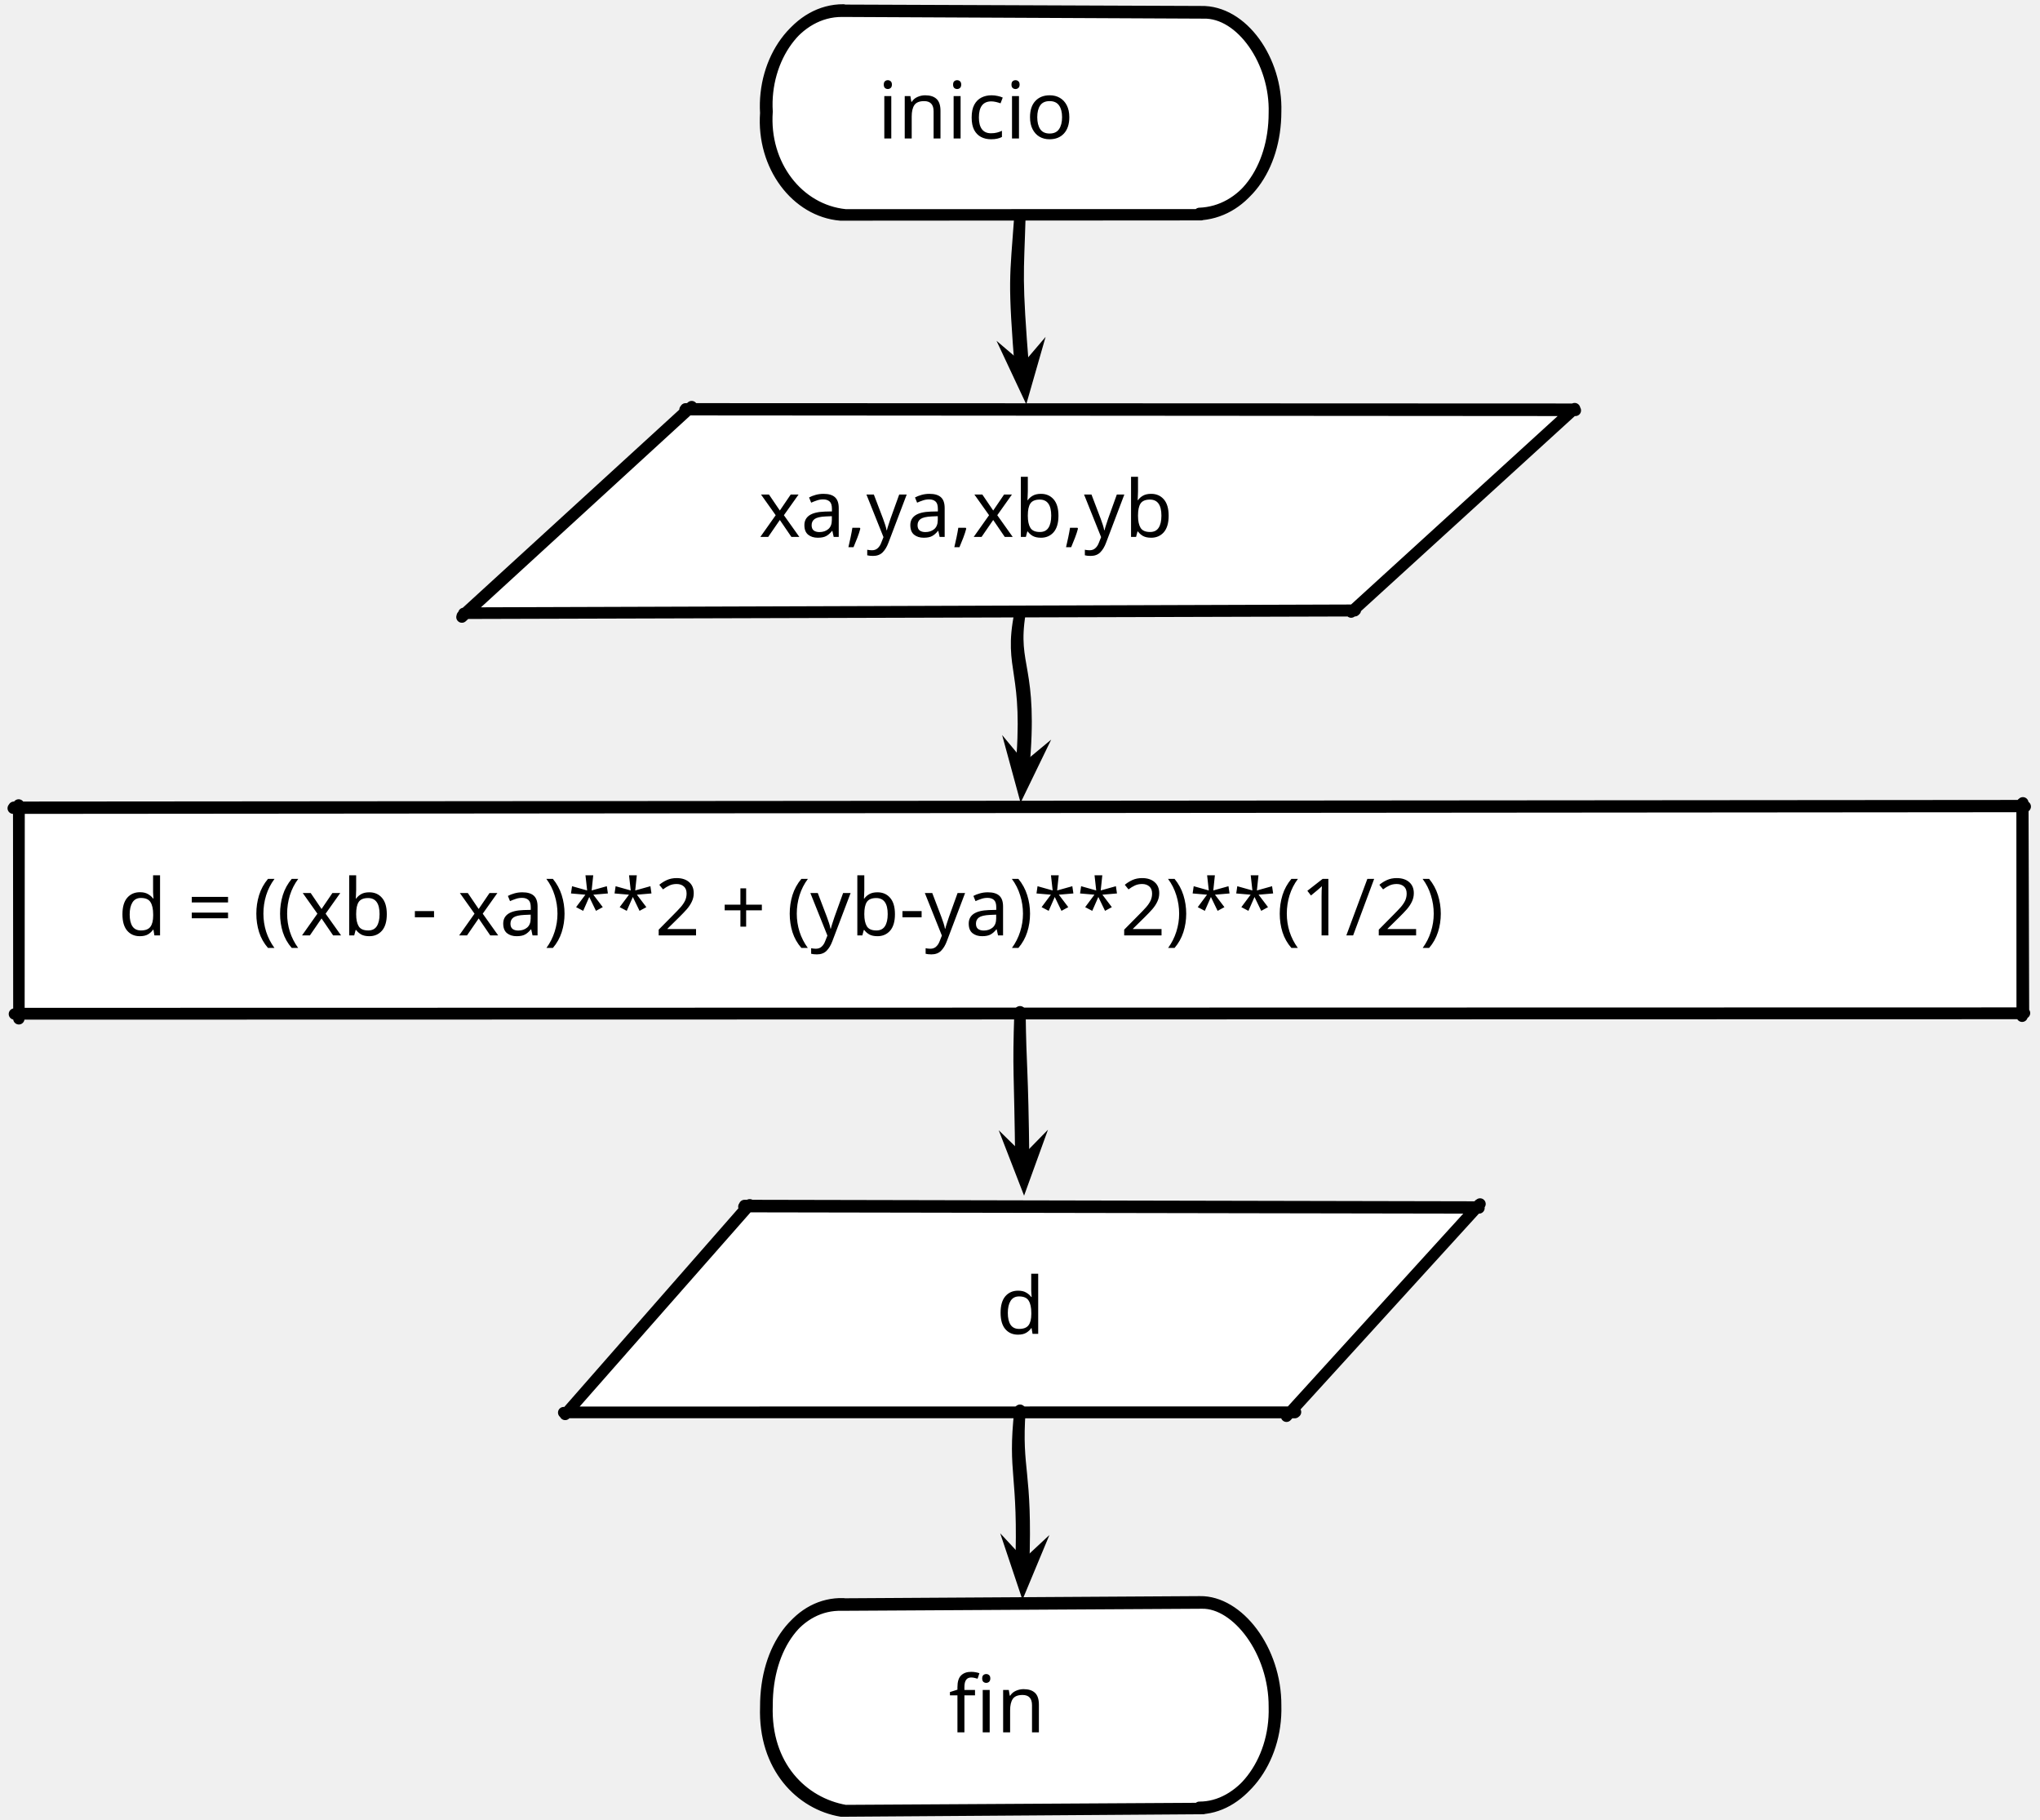
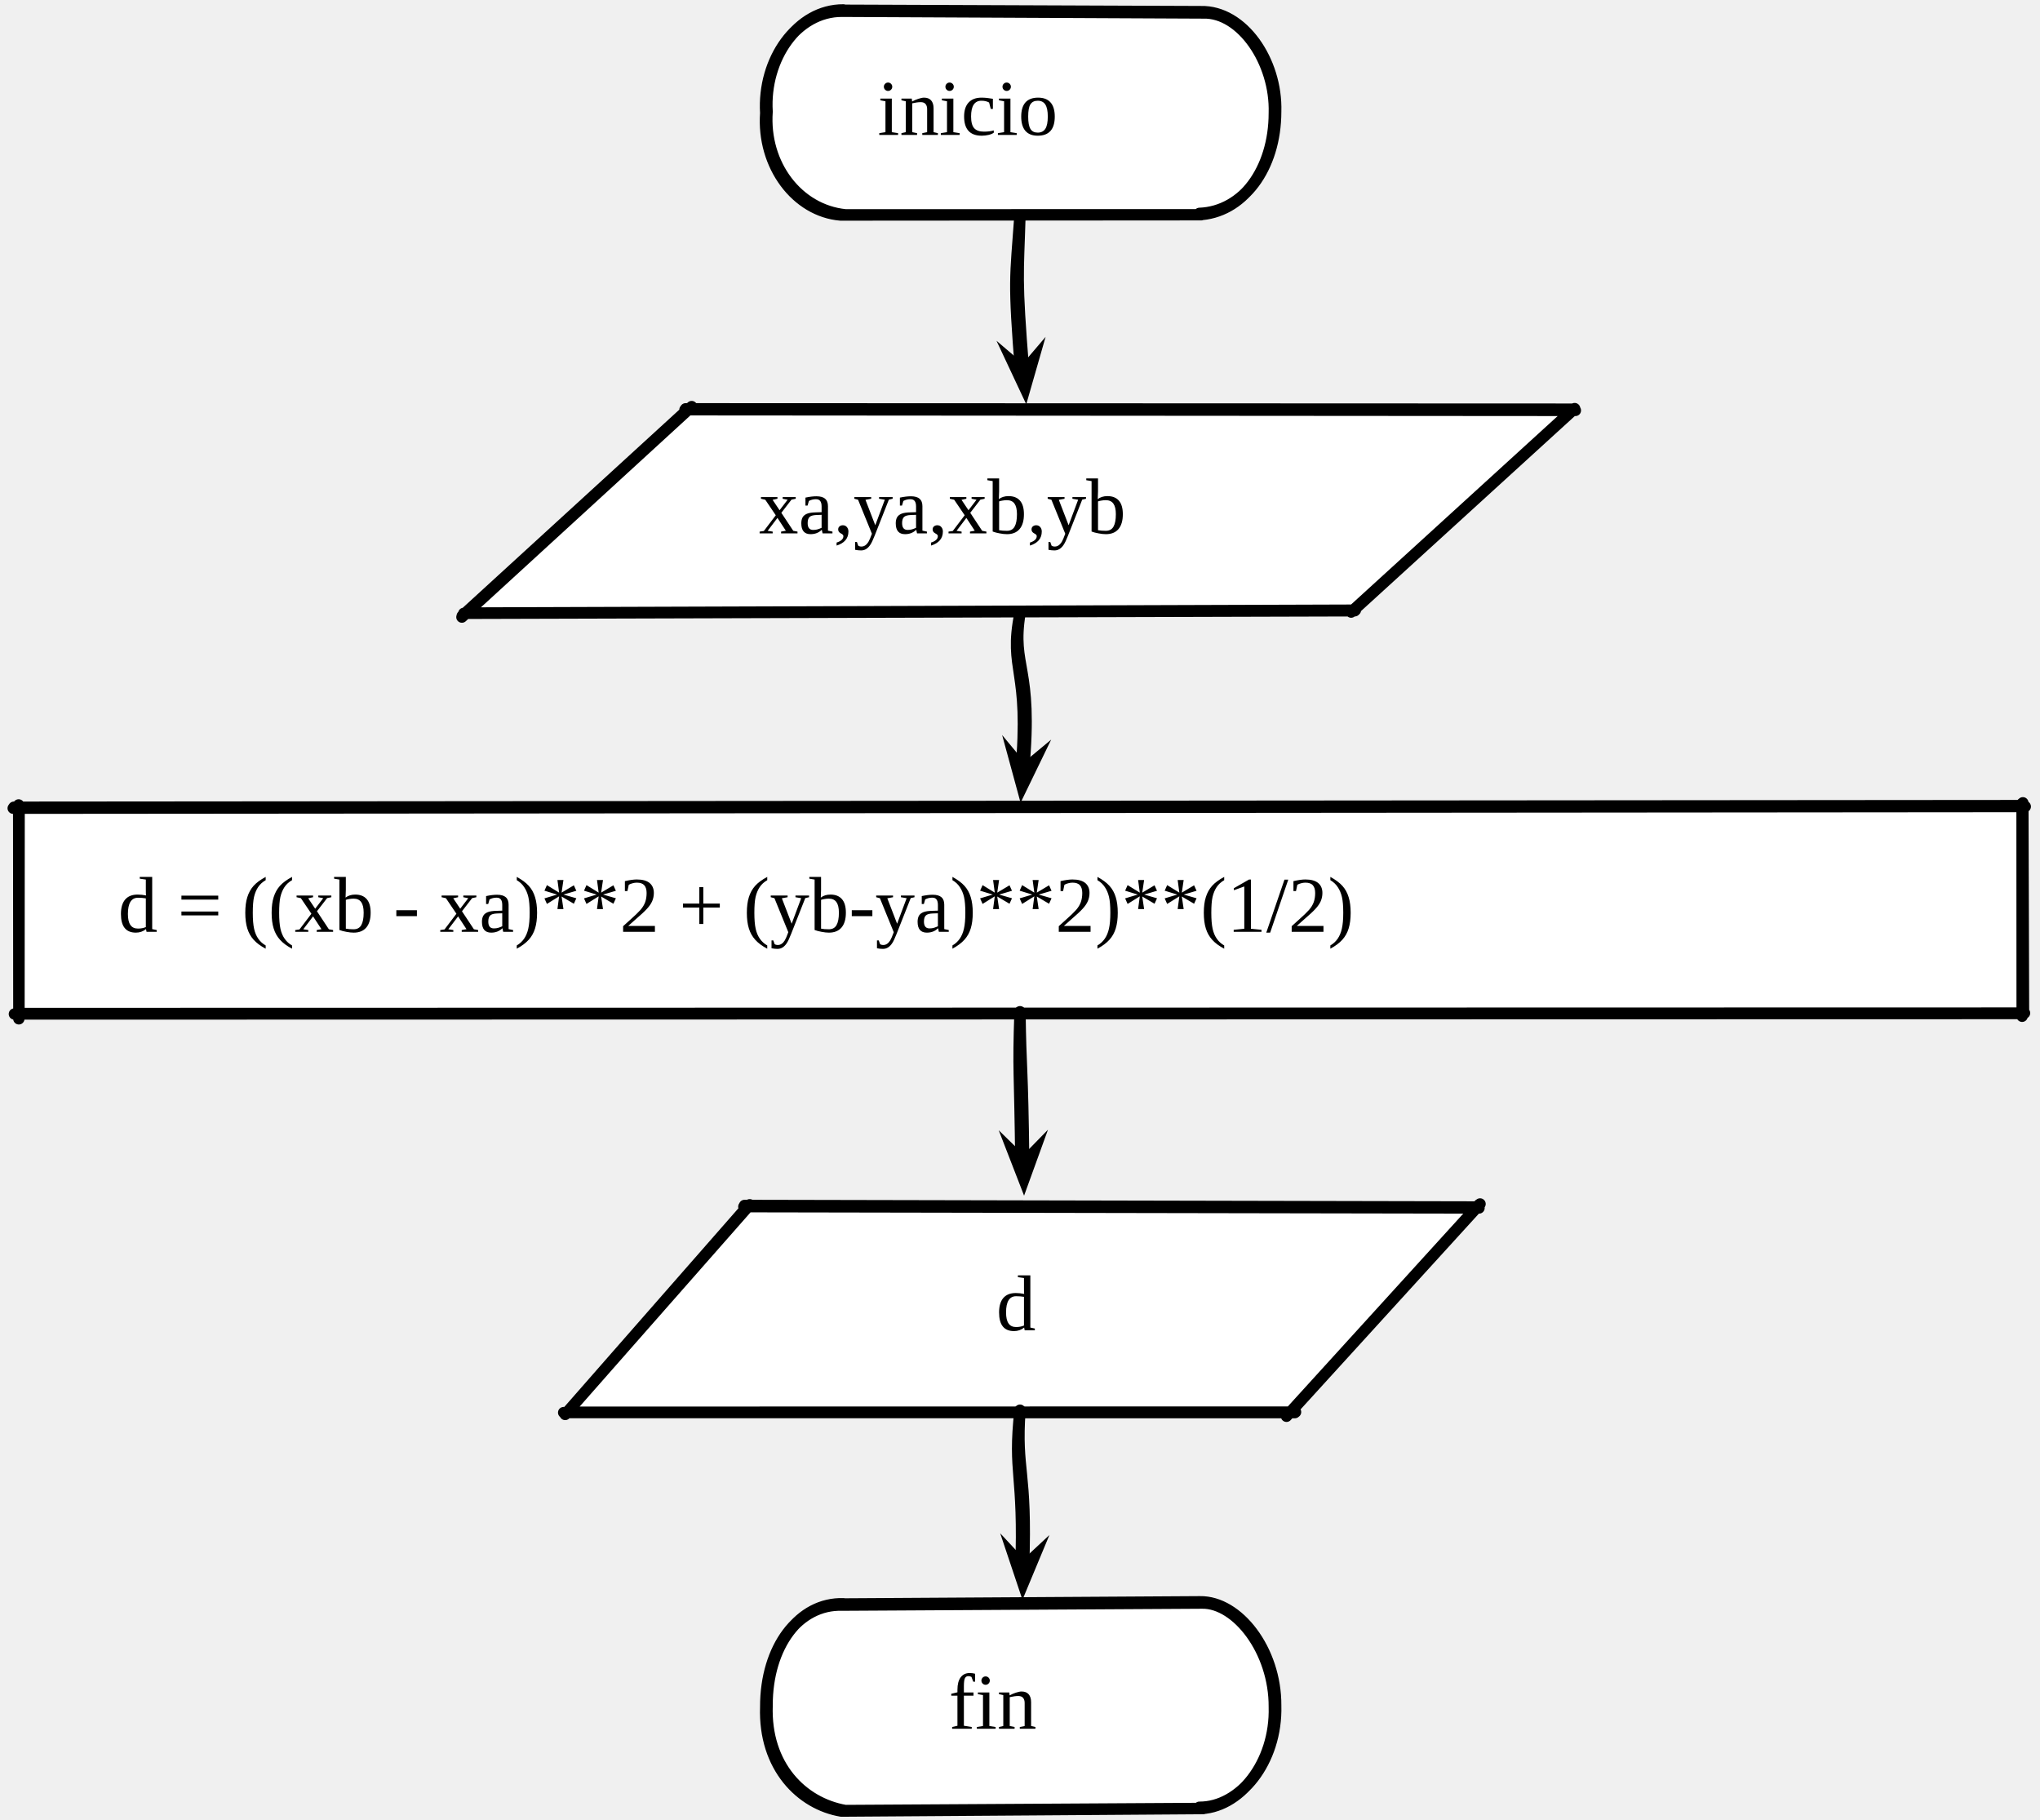
<svg xmlns="http://www.w3.org/2000/svg" version="1.1" viewBox="188 -13 361 322" width="361" height="322">
  <defs>
    <marker orient="auto" overflow="visible" markerUnits="strokeWidth" id="SharpArrow_Marker" stroke-linejoin="miter" stroke-miterlimit="10" viewBox="-2 -2 5 4" markerWidth="5" markerHeight="4" color="black">
      <g>
        <path d="M 1.5 0 L -.9 -.9 L 0 0 L 0 0 L -.9 .9 Z" fill="currentColor" stroke="currentColor" stroke-width="1" />
      </g>
    </marker>
  </defs>
-   <g id="Canvas_1" stroke-opacity="1" fill="none" fill-opacity="1" stroke="none" stroke-dasharray="none">
+   <g id="Canvas_1" fill-opacity="1" stroke-opacity="1" stroke-dasharray="none" fill="none" stroke="none">
    <g id="Canvas_1_Layer_1">
      <g id="Line_4">
        <path d="M 368.5 25 C 367.681 36.592 367.285 36.139 368.644 53.204 M 368.5 25 C 368.181 36.092 367.785 35.639 369.144 52.704" marker-end="url(#SharpArrow_Marker)" stroke="black" stroke-linecap="round" stroke-linejoin="round" stroke-width="2" />
      </g>
      <g id="Graphic_10">
        <path d="M 337 -11 L 400 -11 C 407.452 -11 413.5 -2.936 413.5 7 C 413.5 16.936 407.452 25 400 25 L 337 25 C 329.548 25 323.5 16.936 323.5 7 C 323.5 -2.936 329.548 -11 337 -11 Z" fill="white" />
        <path d="M 336.389 -11.003 L 400.973 -10.701 C 407.659 -10.879 413.778 -2.028 413.5 7 C 413.495 17.035 407.799 24.701 400 25 M 400.431 25 L 336.741 25.045 C 328.944 24.398 322.822 16.373 323.5 7 C 322.922 -2.396 328.954 -11.045 337 -11 M 336.515 -11.194 L 400.504 -10.947 C 407.909 -11.129 414.028 -2.278 413.75 6.75 C 413.745 16.785 408.049 24.451 400.25 24.75 M 400.556 24.998 L 337.585 25.002 C 329.194 24.148 323.072 16.123 323.75 6.75 C 323.172 -2.646 329.204 -11.295 337.25 -11.25" stroke="black" stroke-linecap="round" stroke-linejoin="round" stroke-width="2" />
-         <text transform="translate(337.5 -1.5)" fill="black">
-           <tspan font-family="Fira Mono" font-size="14" fill="black" x="5.8" y="13">inicio</tspan>
+         <text transform="translate(337.5 -2.129974)" fill="black">
+           <tspan font-family="Drafting* Mono" font-size="14" fill="black" x="5.8" y="13">inicio</tspan>
        </text>
      </g>
      <g id="Graphic_12">
        <rect x="191.3" y="130" width="354.4" height="36" fill="white" />
        <path d="M 190.332 130.001 L 546.397 129.704 M 545.82 129.16 L 545.837 166.81 M 546.142 166.329 L 190.543 166.408 M 191.334 167.263 L 191.299 129.412 M 190.457 129.819 L 545.945 129.533 M 545.97 129.035 L 546.086 166.204 M 546.267 166.241 L 191.458 166.316 M 191.362 167.138 L 191.385 129.875" stroke="black" stroke-linecap="round" stroke-linejoin="round" stroke-width="2" />
-         <text transform="translate(196.3 139.5)" fill="black">
-           <tspan font-family="Fira Mono" font-size="14" fill="black" x="12.6" y="13">d = ((xb - xa)**2 + (yb-ya)**2)**(1/2)</tspan>
+         <text transform="translate(196.3 138.87)" fill="black">
+           <tspan font-family="Drafting* Mono" font-size="14" fill="black" x="12.6" y="13">d = ((xb - xa)**2 + (yb-ya)**2)**(1/2)</tspan>
        </text>
      </g>
      <g id="Graphic_14">
        <path d="M 309.783 59.5 L 466.363 59.5 L 427.217 95.5 L 270.637 95.5 Z" fill="white" />
        <path d="M 309.207 59.5 L 466.784 59.615 M 466.49 59.372 L 427.095 95.3 M 427.735 95.071 L 270.071 95.517 M 269.739 96.185 L 310.4 58.934 M 309.332 59.326 L 466.35 59.388 M 466.652 59.288 L 427.506 94.987 M 427.86 94.952 L 270.596 95.459 M 269.789 95.979 L 309.863 59.327" stroke="black" stroke-linecap="round" stroke-linejoin="round" stroke-width="2" />
-         <text transform="translate(314.7825 69)" fill="black">
-           <tspan font-family="Fira Mono" font-size="14" fill="black" x="7.517" y="13">xa,ya,xb,yb</tspan>
+         <text transform="translate(314.7825 68.37003)" fill="black">
+           <tspan font-family="Drafting* Mono" font-size="14" fill="black" x="7.517" y="13">xa,ya,xb,yb</tspan>
        </text>
      </g>
      <g id="Line_16">
        <path d="M 368.5 95.5 C 366.416 105.839 370.369 105.158 368.644 123.704 M 368.5 95.5 C 366.916 105.339 370.869 104.658 369.144 123.204" marker-end="url(#SharpArrow_Marker)" stroke="black" stroke-linecap="round" stroke-linejoin="round" stroke-width="2" />
      </g>
      <g id="Graphic_17">
        <path d="M 320.365 200.5 L 448.725 200.5 L 416.635 236.5 L 288.275 236.5 Z" fill="white" />
        <path d="M 319.628 200.499 L 449.732 200.729 M 449.759 200.113 L 415.66 237.585 M 417.141 236.937 L 287.744 236.927 M 288.013 237.262 L 320.67 200.154 M 319.753 200.276 L 449.325 200.546 M 449.913 200.013 L 416.382 236.819 M 417.266 236.835 L 288.433 236.861 M 288.133 237.132 L 320.413 200.307" stroke="black" stroke-linecap="round" stroke-linejoin="round" stroke-width="2" />
-         <text transform="translate(325.365 210)" fill="black">
-           <tspan font-family="Fira Mono" font-size="14" fill="black" x="38.935" y="13">d</tspan>
+         <text transform="translate(325.365 209.37)" fill="black">
+           <tspan font-family="Drafting* Mono" font-size="14" fill="black" x="38.935" y="13">d</tspan>
        </text>
      </g>
      <g id="Line_18">
        <path d="M 368.5 166 C 368.128 177.065 368.46 175.502 368.657 193.2 M 368.5 166 C 368.628 176.565 368.96 175.002 369.157 192.7" marker-end="url(#SharpArrow_Marker)" stroke="black" stroke-linecap="round" stroke-linejoin="round" stroke-width="2" />
      </g>
      <g id="Graphic_19">
        <path d="M 337 271 L 400 271 C 407.452 271 413.5 279.064 413.5 289 C 413.5 298.936 407.452 307 400 307 L 337 307 C 329.548 307 323.5 298.936 323.5 289 C 323.5 279.064 329.548 271 337 271 Z" fill="white" />
        <path d="M 336.655 271.002 L 400.731 270.634 C 406.879 270.537 413.558 279.158 413.5 289 C 413.786 298.989 407.203 307.052 400 307 M 400.923 306.994 L 336.886 307.439 C 329.729 306.251 323.124 299.652 323.5 289 C 323.472 278.474 329.267 270.771 337 271 M 336.779 270.788 L 400.34 270.401 C 407.129 270.287 413.808 278.908 413.75 288.75 C 414.036 298.739 407.453 306.802 400.25 306.75 M 401.049 306.962 L 337.594 307.332 C 329.979 306.001 323.374 299.402 323.75 288.75 C 323.722 278.224 329.517 270.521 337.25 270.75" stroke="black" stroke-linecap="round" stroke-linejoin="round" stroke-width="2" />
-         <text transform="translate(337.5 280.5)" fill="black">
-           <tspan font-family="Fira Mono" font-size="14" fill="black" x="18.4" y="13">fin</tspan>
+         <text transform="translate(337.5 279.87)" fill="black">
+           <tspan font-family="Drafting* Mono" font-size="14" fill="black" x="18.4" y="13">fin</tspan>
        </text>
      </g>
      <g id="Line_21">
        <path d="M 368.5 236.5 C 367.23 248.042 369.267 247.331 368.644 264.704 M 368.5 236.5 C 367.73 247.542 369.767 246.831 369.144 264.204" marker-end="url(#SharpArrow_Marker)" stroke="black" stroke-linecap="round" stroke-linejoin="round" stroke-width="2" />
      </g>
    </g>
  </g>
</svg>
